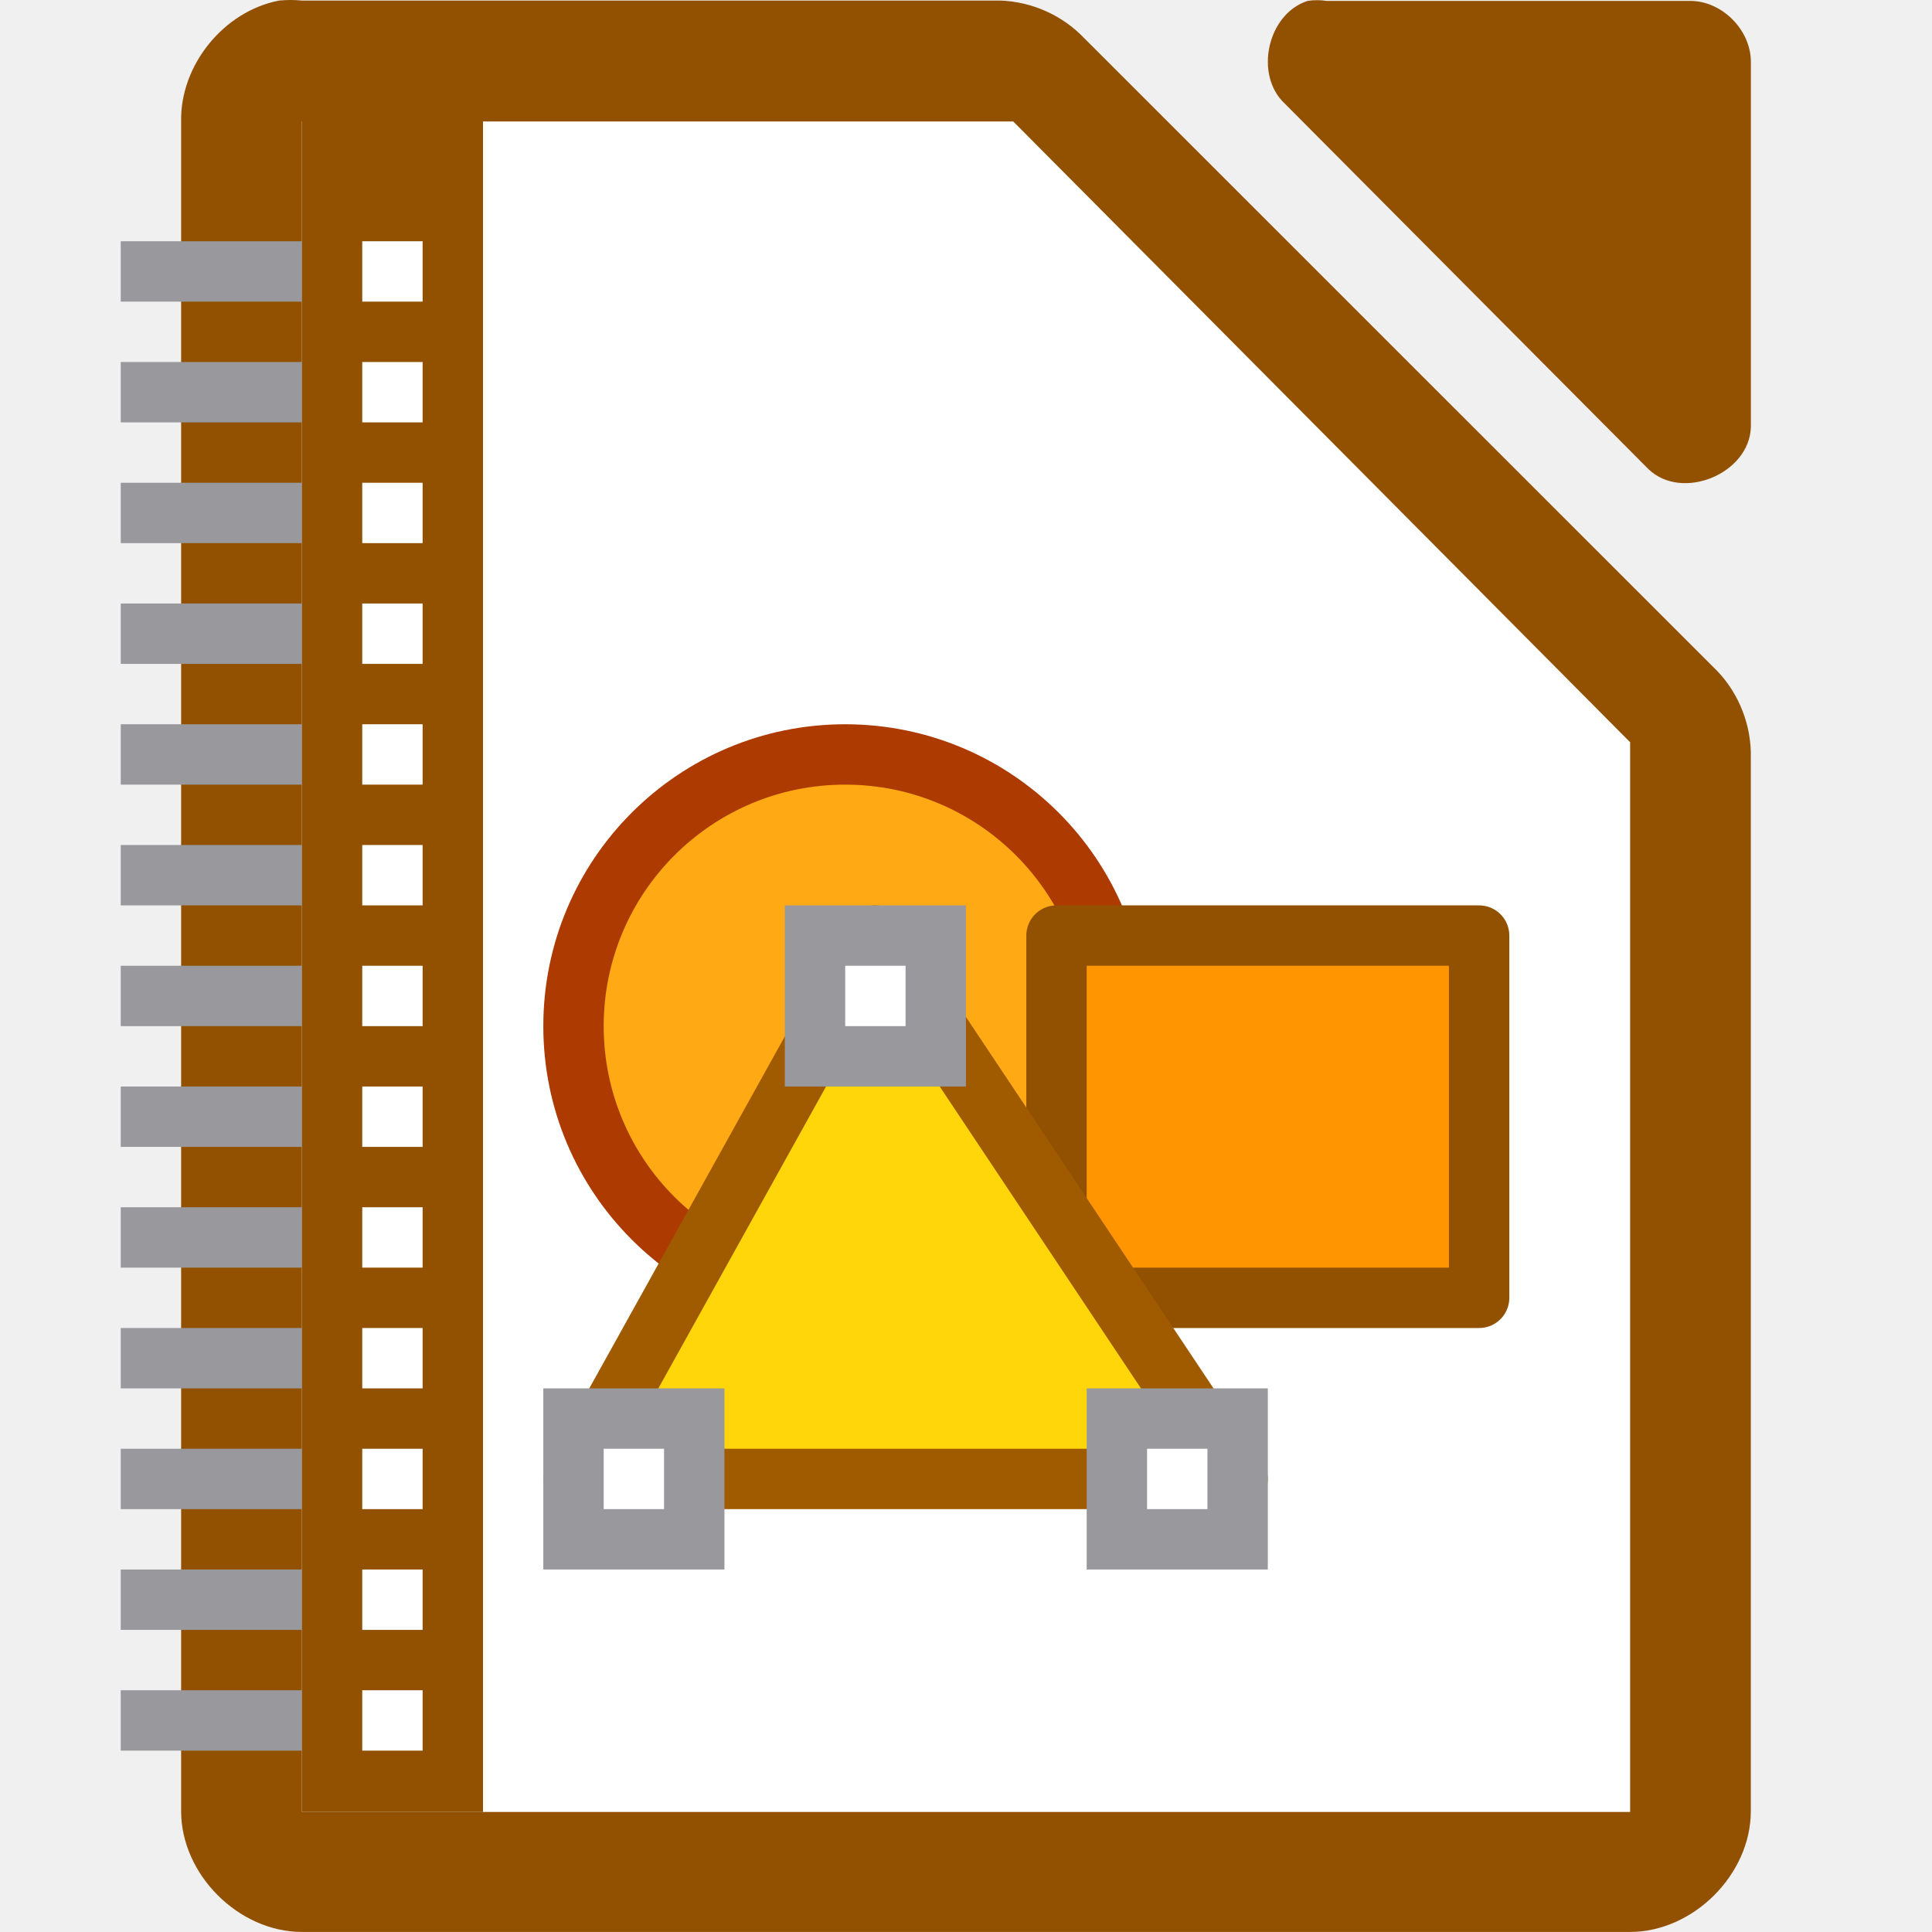
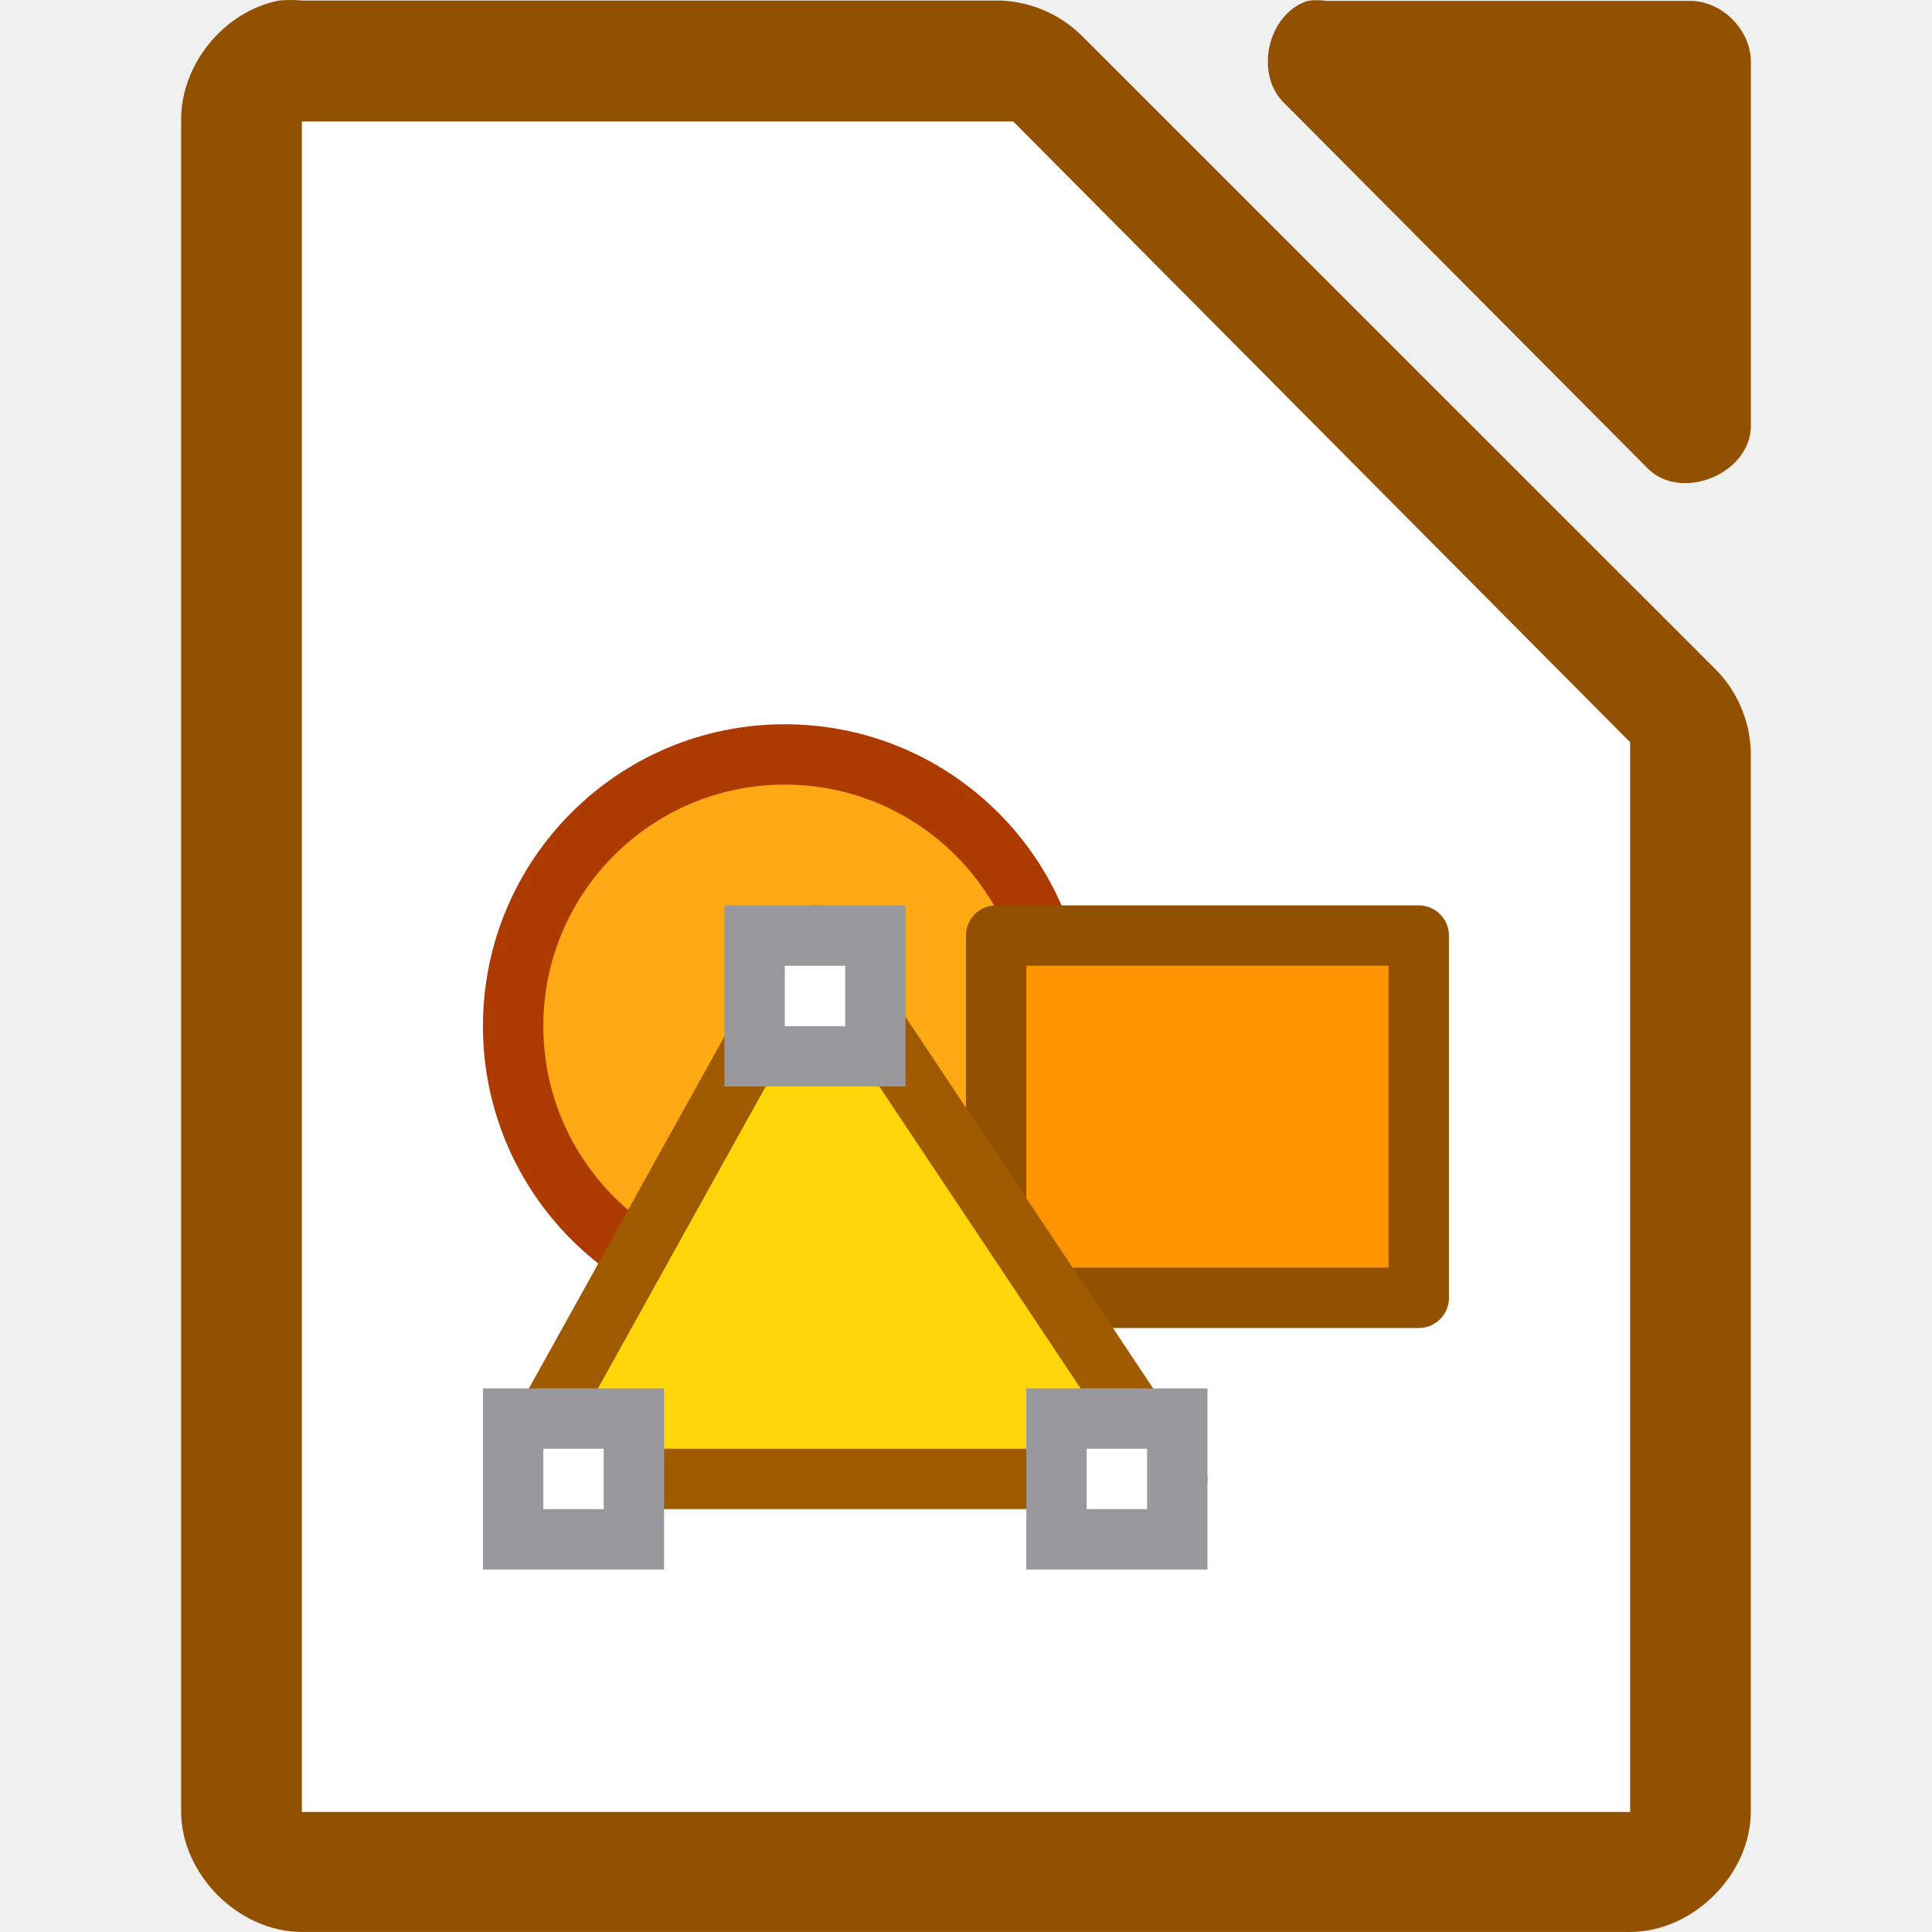
<svg xmlns="http://www.w3.org/2000/svg" viewBox="0 0 32 32">
  <linearGradient id="a" gradientUnits="userSpaceOnUse" x1="-38.898" x2="-38.898" y1="24.123" y2="-2.177">
    <stop offset="0" stop-color="#f5f5f5" />
    <stop offset=".389" stop-color="#fdfdfd" />
    <stop offset="1" stop-color="#fff" />
  </linearGradient>
  <path d="m5.998 3.012h10.058l9.941 10v16h-19.999z" fill="url(#a)" />
  <path d="m4.625.009c-.917.175-1.641 1.067-1.625 1.999v27.992c0 1.047.953 1.999 2 1.999h21.999c1.047-0 2-.953 2-1.999v-17.455c.012-.528-.195-1.058-.562-1.437l-10.54-10.537c-.38-.367-.909-.575-1.437-.562h-11.459c-.125-.012-.25-.012-.375 0z" fill="#925100" />
  <path d="m5.998 3.012h10.058l9.941 10v16h-19.999z" fill="url(#a)" />
  <g fill="#fff">
    <path d="m5 2.012v.5 27 .5h.5 21.0.5v-.5-17-.219l-.156-.156-9.937-10-.125-.125h-.219-11.062z" />
-     <g stroke="#ff9500" transform="translate(1)">
+     <g stroke="#ff9500">
      <path d="m17.499 16.996a4.5 4.5 0 0 1 -4.5 4.5 4.5 4.5 0 0 1 -4.5-4.5 4.5 4.5 0 0 1 4.5-4.5 4.5 4.5 0 0 1 4.5 4.5z" fill="#ffa914" stroke="#ad3a00" stroke-width="1" />
      <path d="m16.499 21.496h7v-6h-7z" fill="#ff9500" stroke="#925100" stroke-linecap="round" stroke-linejoin="round" stroke-width="1" />
      <path d="m19.499 24.496h-11l5-9z" fill="#ffd60a" stroke="#a05a00" stroke-linecap="round" stroke-linejoin="round" />
      <g stroke="#98989d">
        <path d="m12.499 15.496h2v2h-2z" />
        <path d="m17.499 23.496h2v2h-2z" />
        <path d="m8.499 23.496h2v2h-2z" />
      </g>
    </g>
  </g>
  <path d="m21.658.015c-.666.213-.89 1.227-.376 1.703l6.024 6.055c.556.53 1.665.077 1.694-.694v-6.055c-0-.528-.478-1.009-1.004-1.009h-6.024c-.104-.016-.21-.016-.314 0z" fill="#925100" />
-   <path d="m5 2v28.012h3v-28.012zm1 1.996h1v1h-1zm0 2h1v1h-1zm0 2h1v1h-1zm0 2h1v1h-1zm0 2h1v1h-1zm0 2h1v1h-1zm0 2h1v1h-1zm0 2h1v1h-1zm0 2h1v1h-1zm0 2h1v1h-1zm0 2h1v1h-1zm0 2h1v1h-1zm0 2h1v1h-1z" fill="#925100" />
-   <path d="m2 3.996v1h3v-1zm0 2v1h3v-1zm0 2v1h3v-1zm0 2v1h3v-1zm0 2v1h3v-1zm0 2v1h3v-1zm0 2v1h3v-1zm0 2v1h3v-1zm0 2v1h3v-1zm0 2v1h3v-1zm0 2v1h3v-1zm0 2v1h3v-1zm0 2v1h3v-1z" fill="#98989d" />
</svg>
